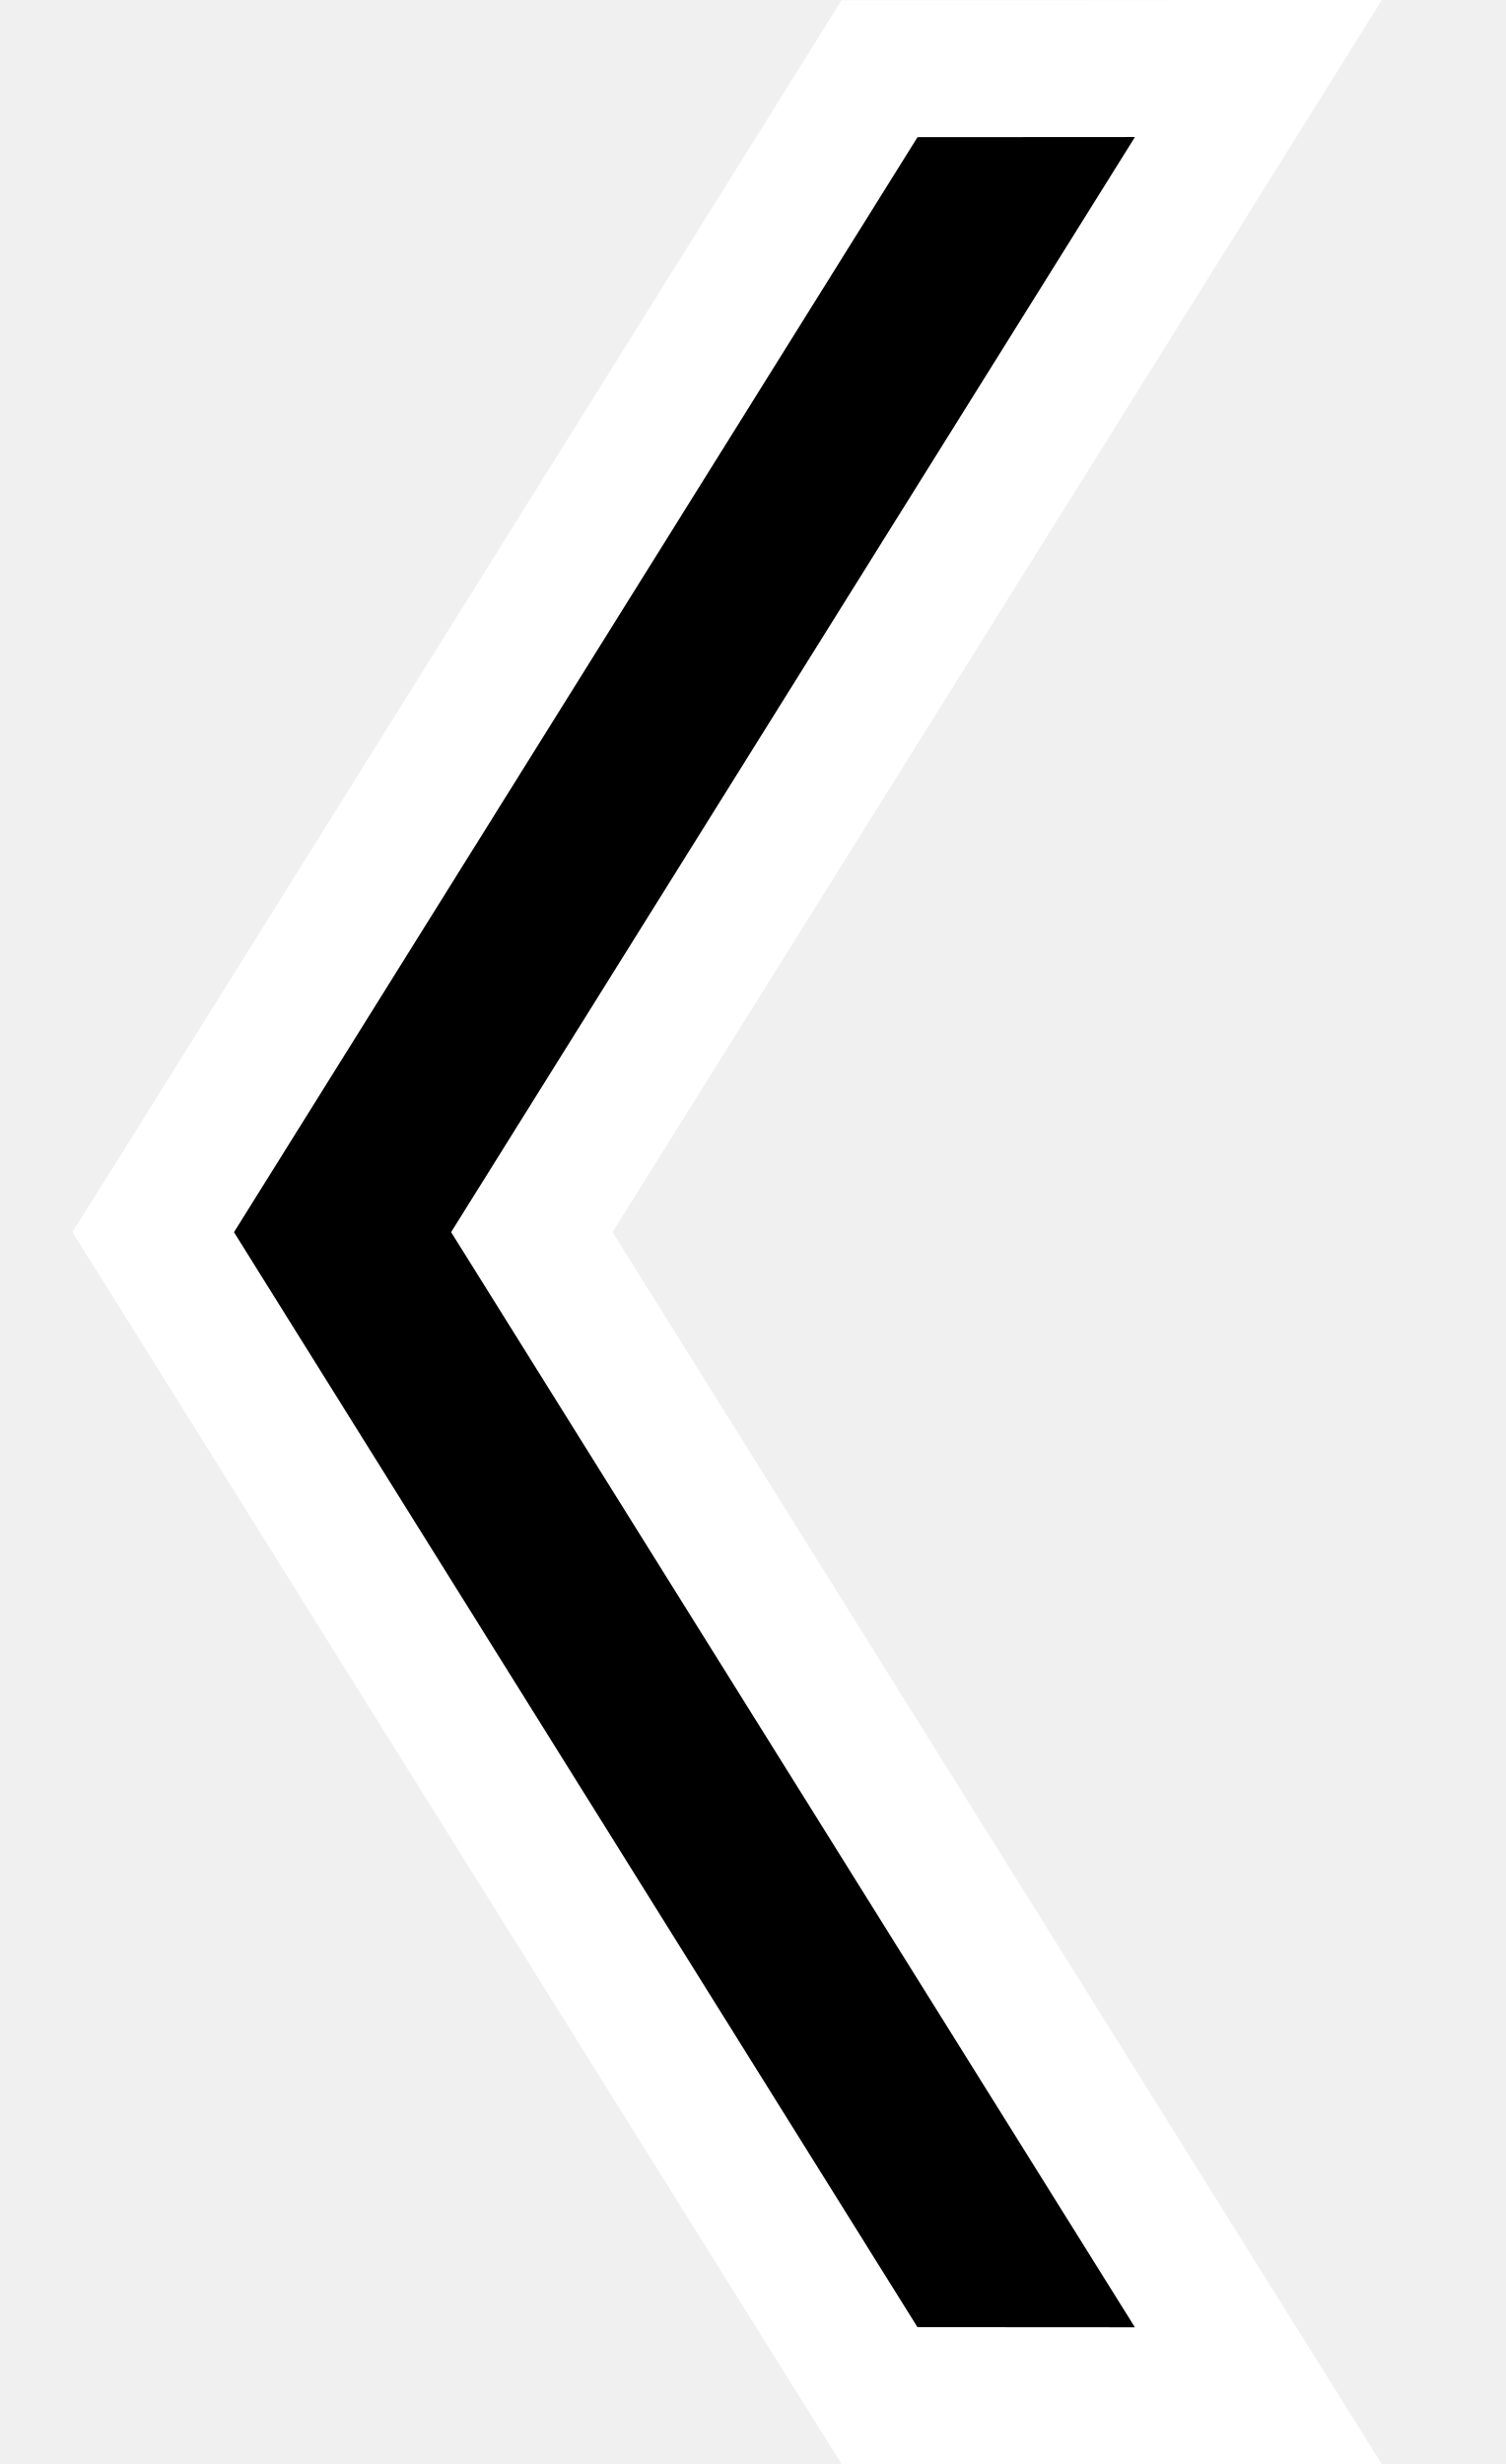
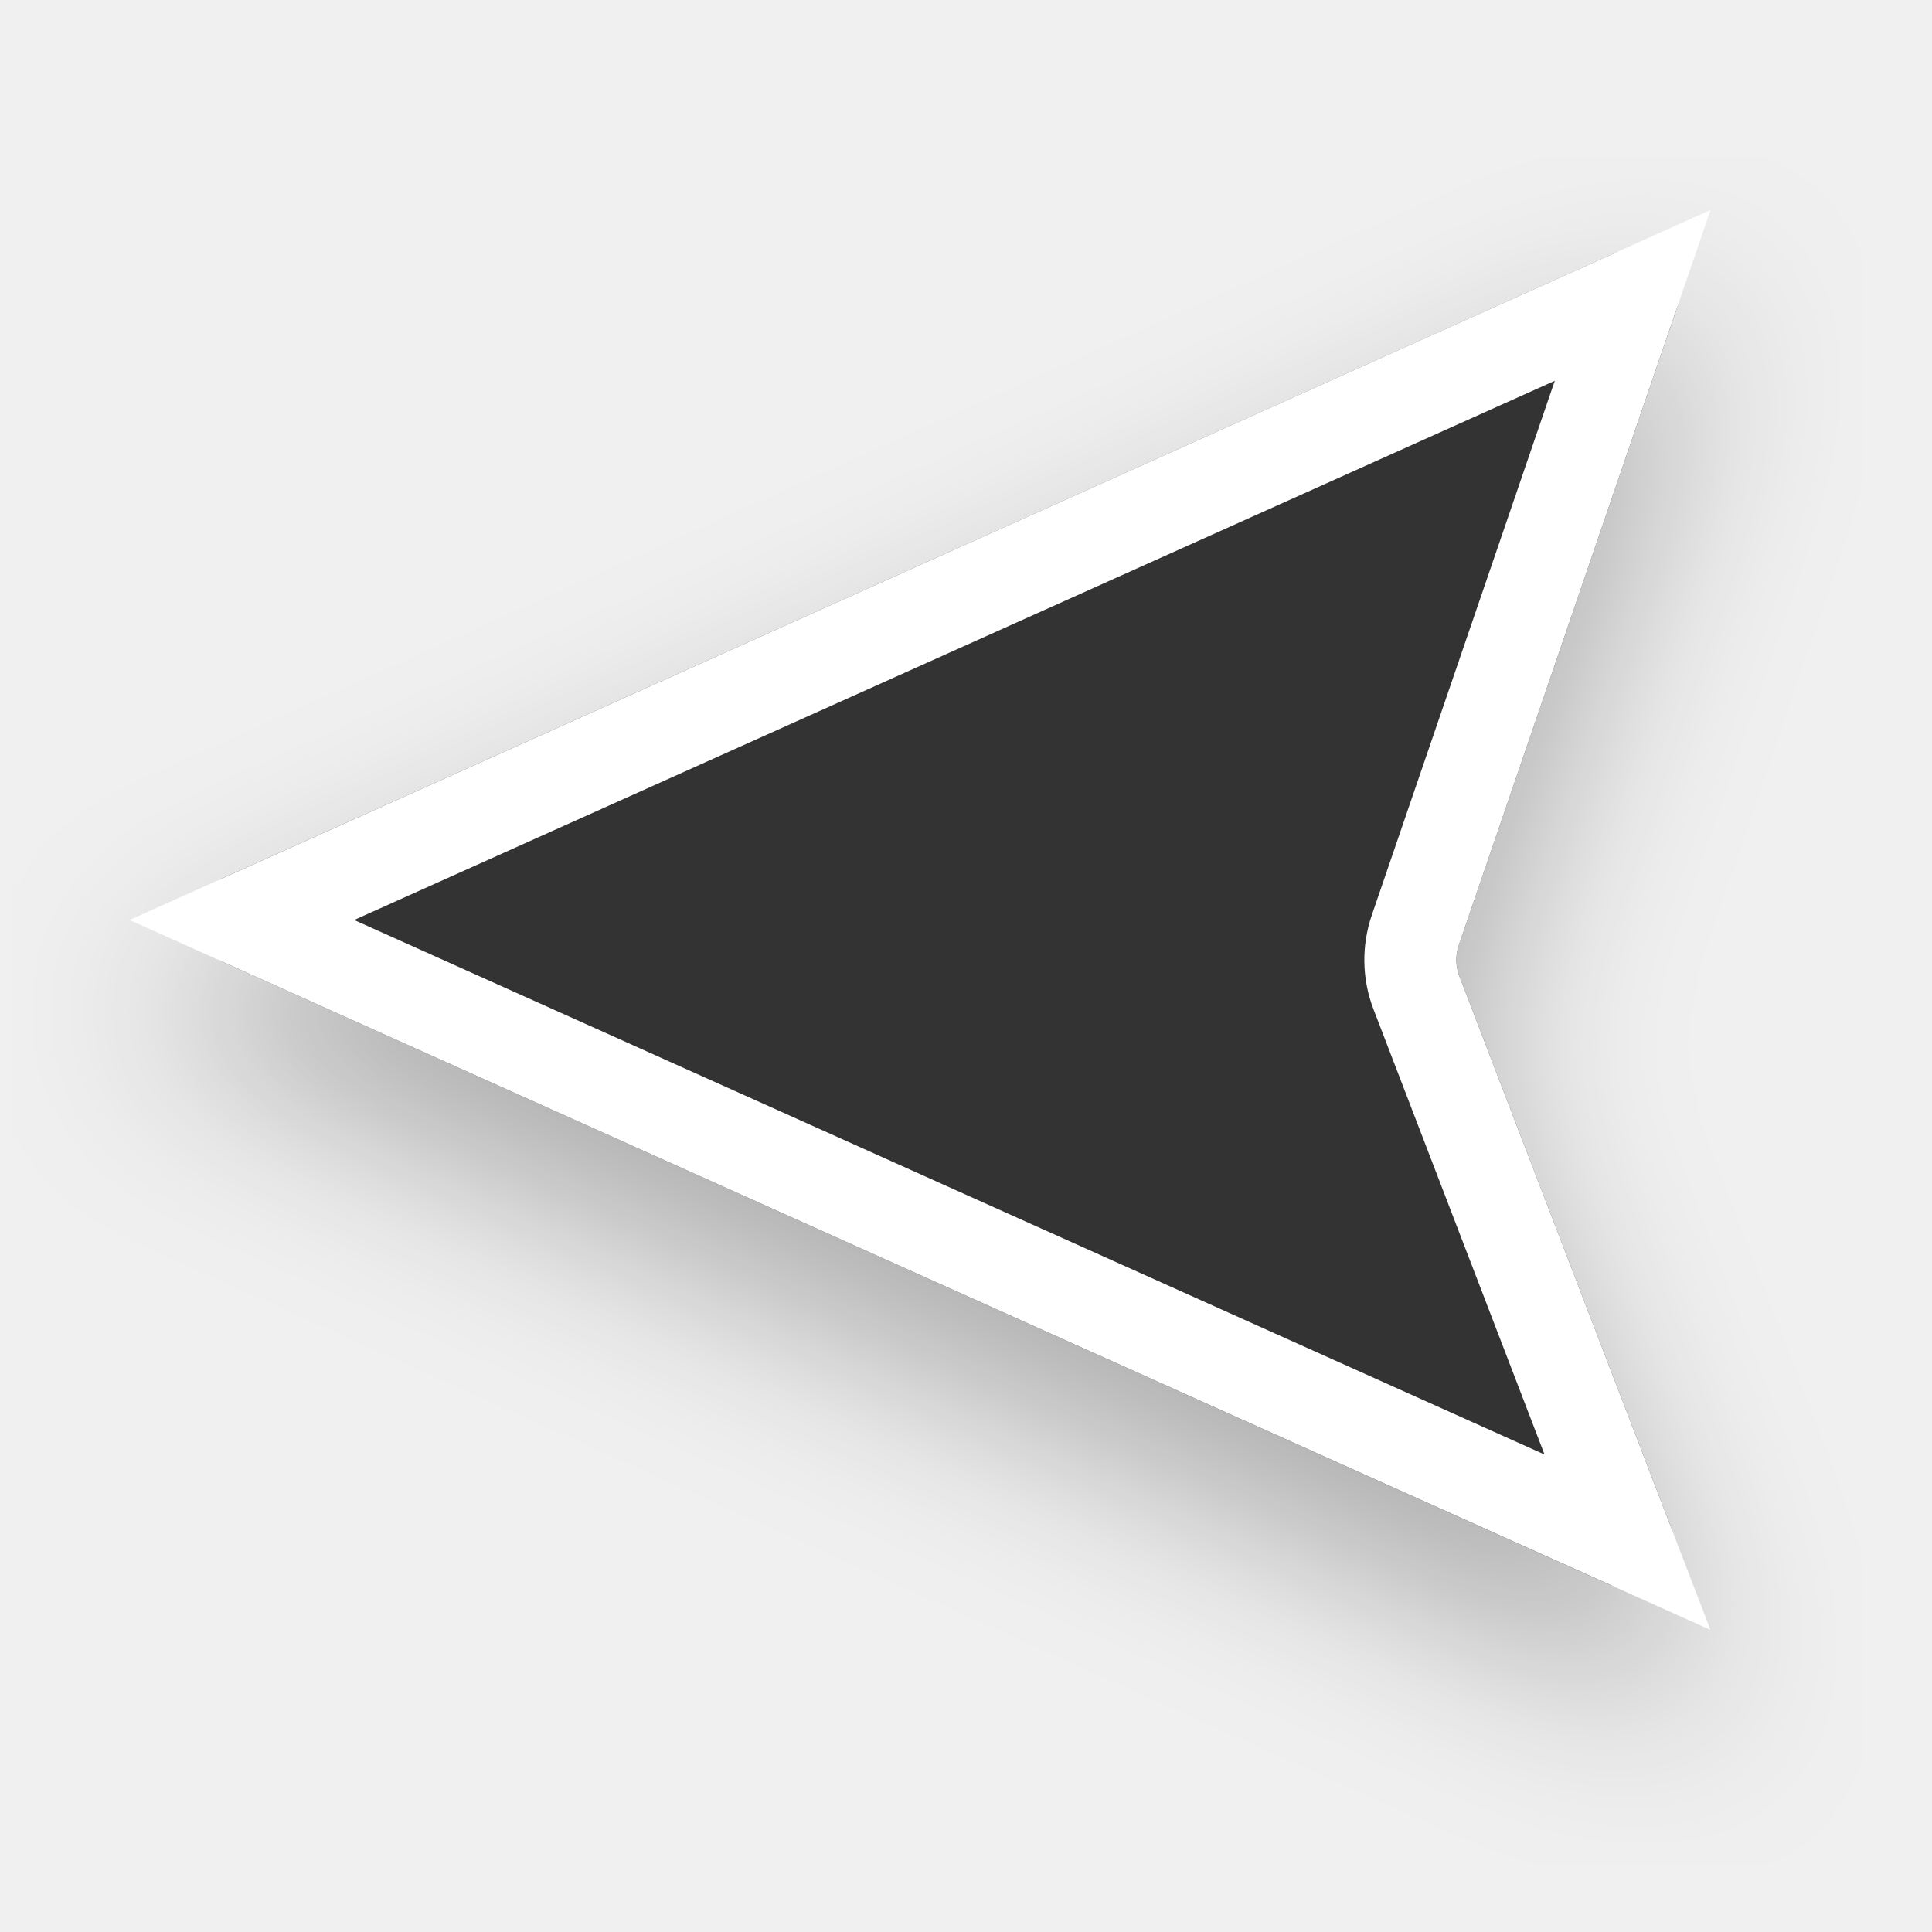
- <svg xmlns="http://www.w3.org/2000/svg" width="11" height="18" viewBox="0 0 11 18" fill="none">
-   <path d="M8.715 1.266L3.885 9.001L8.715 16.737L9.193 17.502L8.291 17.501L6.702 17.5H6.425L6.278 17.265L1.285 9.266L1.119 9.001L1.285 8.737L6.278 0.738L6.425 0.502H6.702L8.291 0.501L9.193 0.5L8.715 1.266Z" fill="black" stroke="white" />
+ <svg xmlns="http://www.w3.org/2000/svg" width="21" height="21" viewBox="0 0 21 21" fill="none">
+   <g filter="url(#filter0_d_7615_735)">
+     <path d="M2.424 10.456C2.03 10.279 2.03 9.721 2.424 9.544L17.541 2.756C17.94 2.576 18.36 2.96 18.219 3.374L15.857 10.271C15.819 10.382 15.821 10.502 15.863 10.612L18.157 16.584C18.317 17.001 17.892 17.402 17.485 17.22L2.424 10.456Z" fill="#333333" />
+     <path d="M17.746 3.211L15.384 10.109C15.308 10.331 15.312 10.573 15.396 10.791L17.69 16.763L2.629 10L17.746 3.211Z" stroke="white" />
+   </g>
+   <defs>
+     <filter id="filter0_d_7615_735" x="0.129" y="1.71" width="20.118" height="18.554" filterUnits="userSpaceOnUse" color-interpolation-filters="sRGB">
+       <feFlood flood-opacity="0" result="BackgroundImageFix" />
+       <feColorMatrix in="SourceAlpha" type="matrix" values="0 0 0 0 0 0 0 0 0 0 0 0 0 0 0 0 0 0 127 0" result="hardAlpha" />
+       <feOffset dy="1" />
+       <feGaussianBlur stdDeviation="1" />
+       <feColorMatrix type="matrix" values="0 0 0 0 0 0 0 0 0 0 0 0 0 0 0 0 0 0 0.28 0" />
+       <feBlend mode="normal" in2="BackgroundImageFix" result="effect1_dropShadow_7615_735" />
+       <feBlend mode="normal" in="SourceGraphic" in2="effect1_dropShadow_7615_735" result="shape" />
+     </filter>
+   </defs>
</svg>
